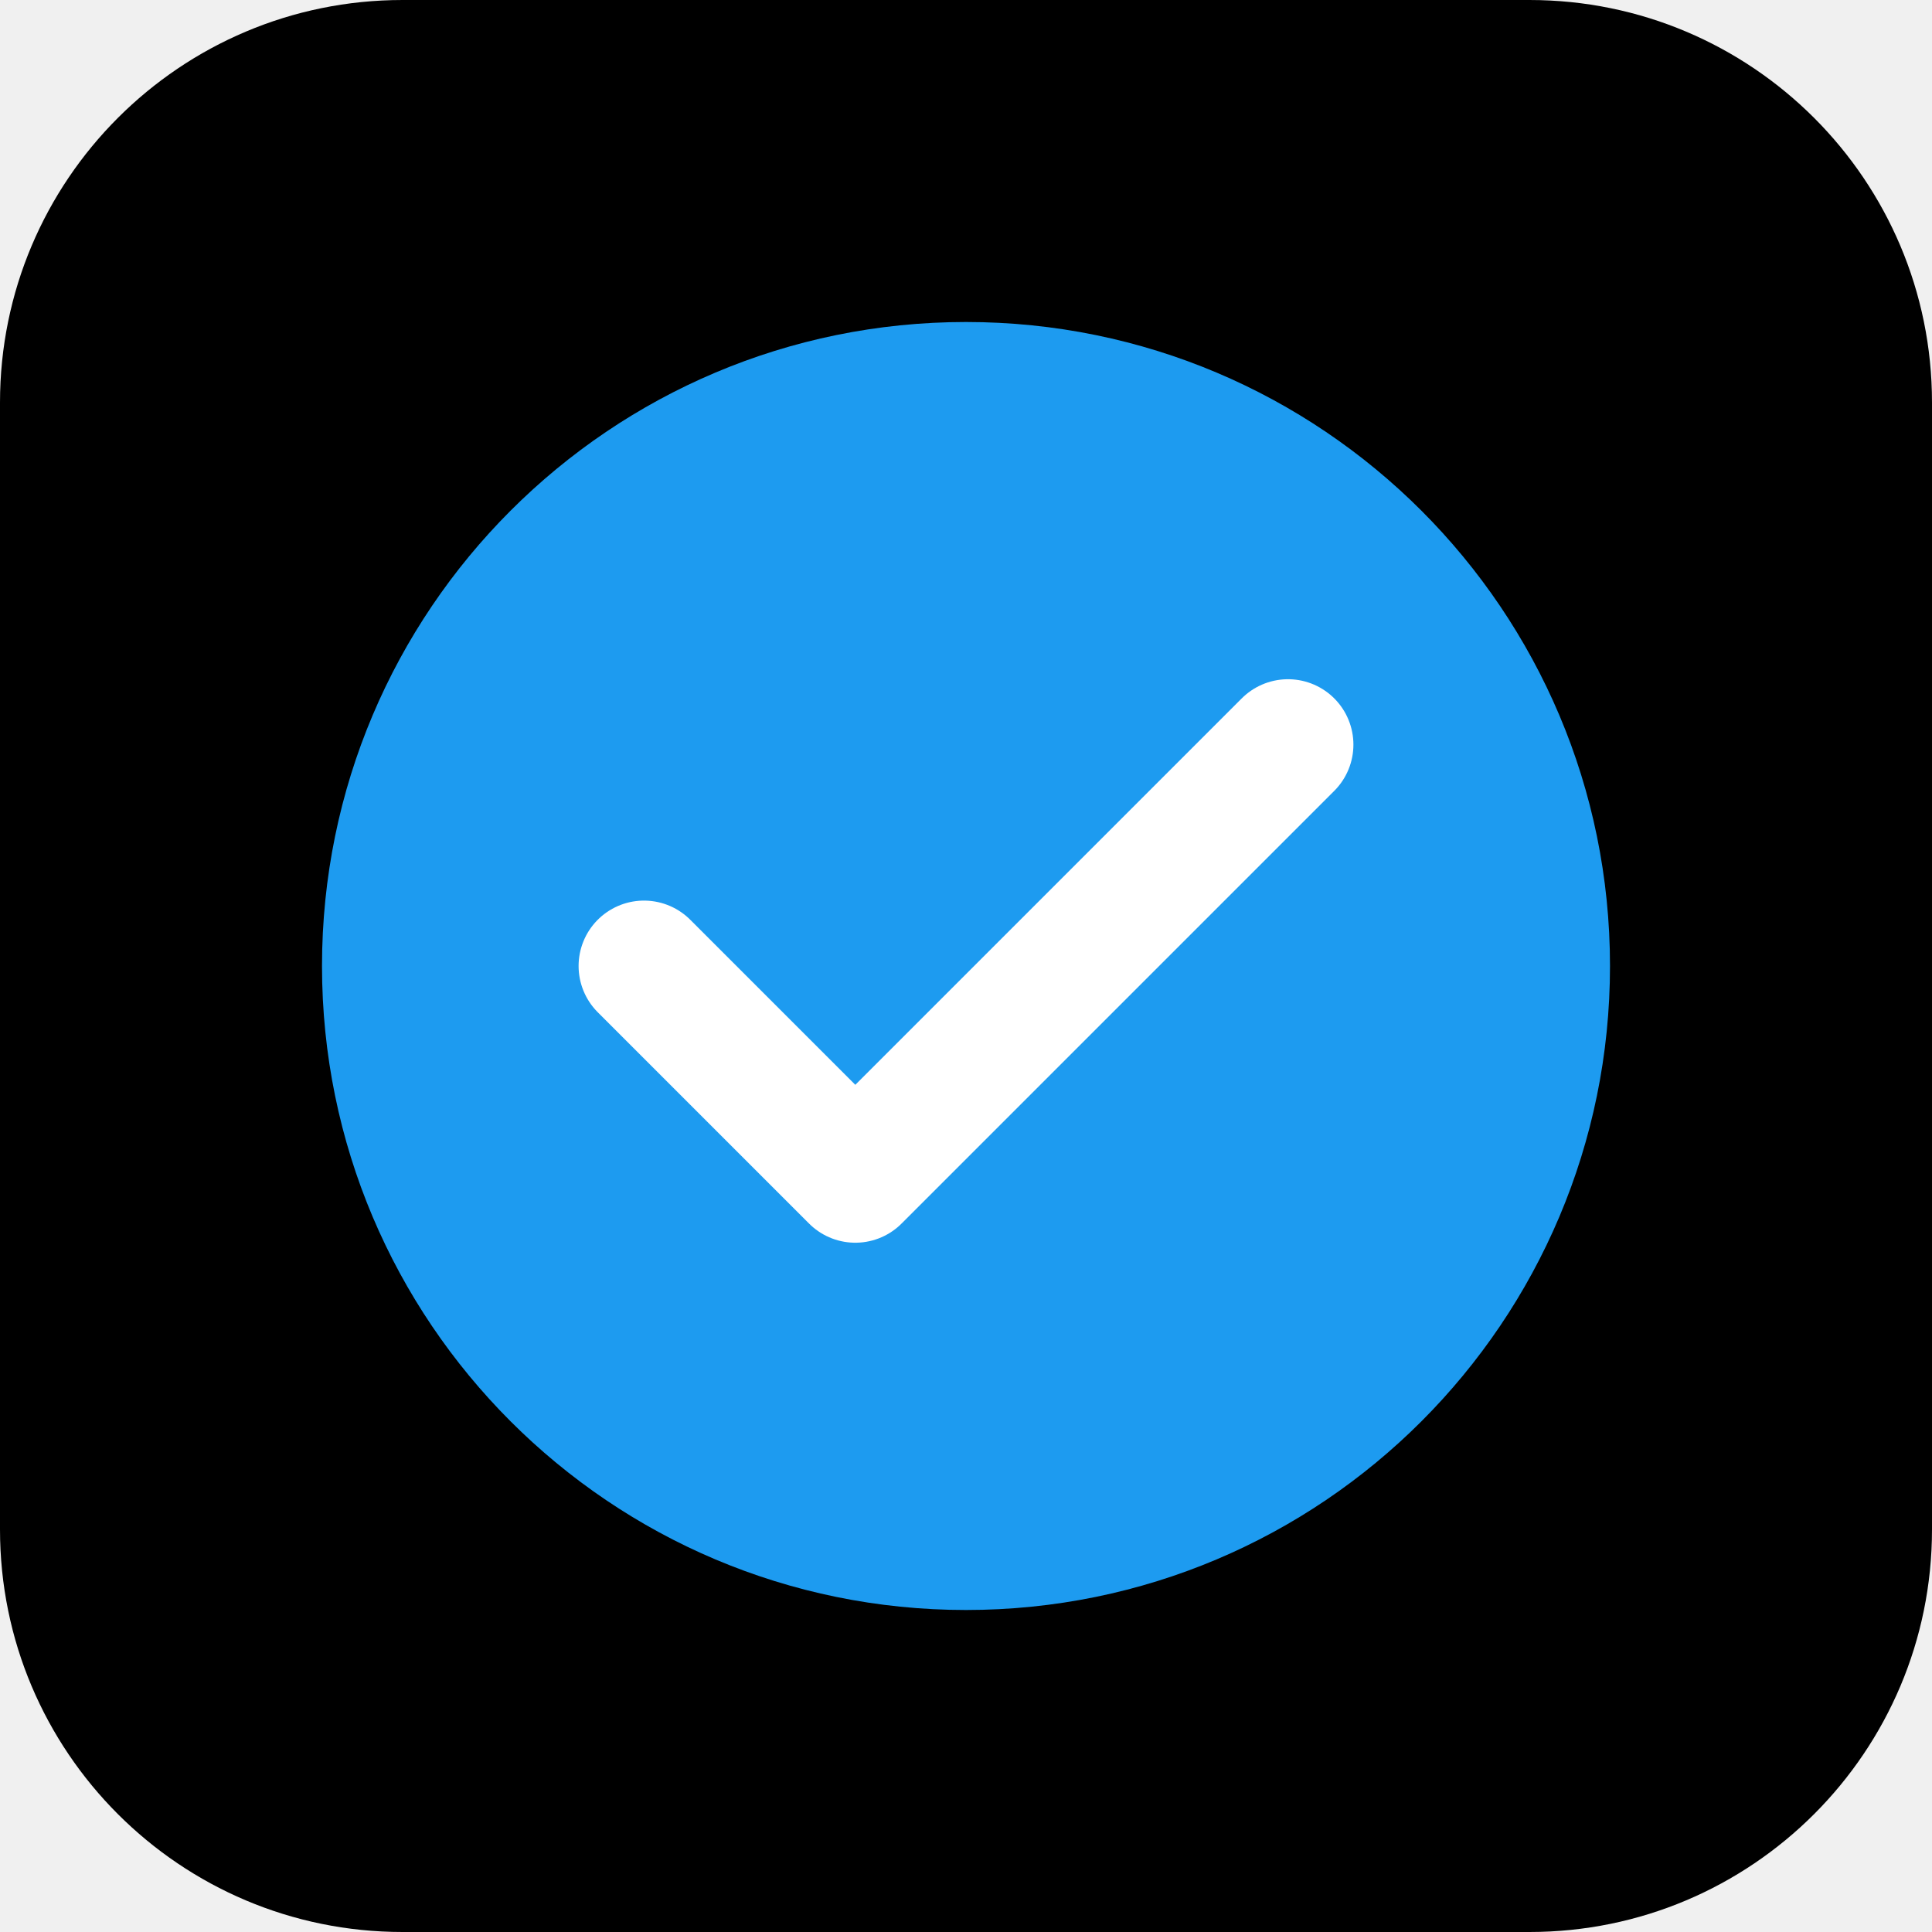
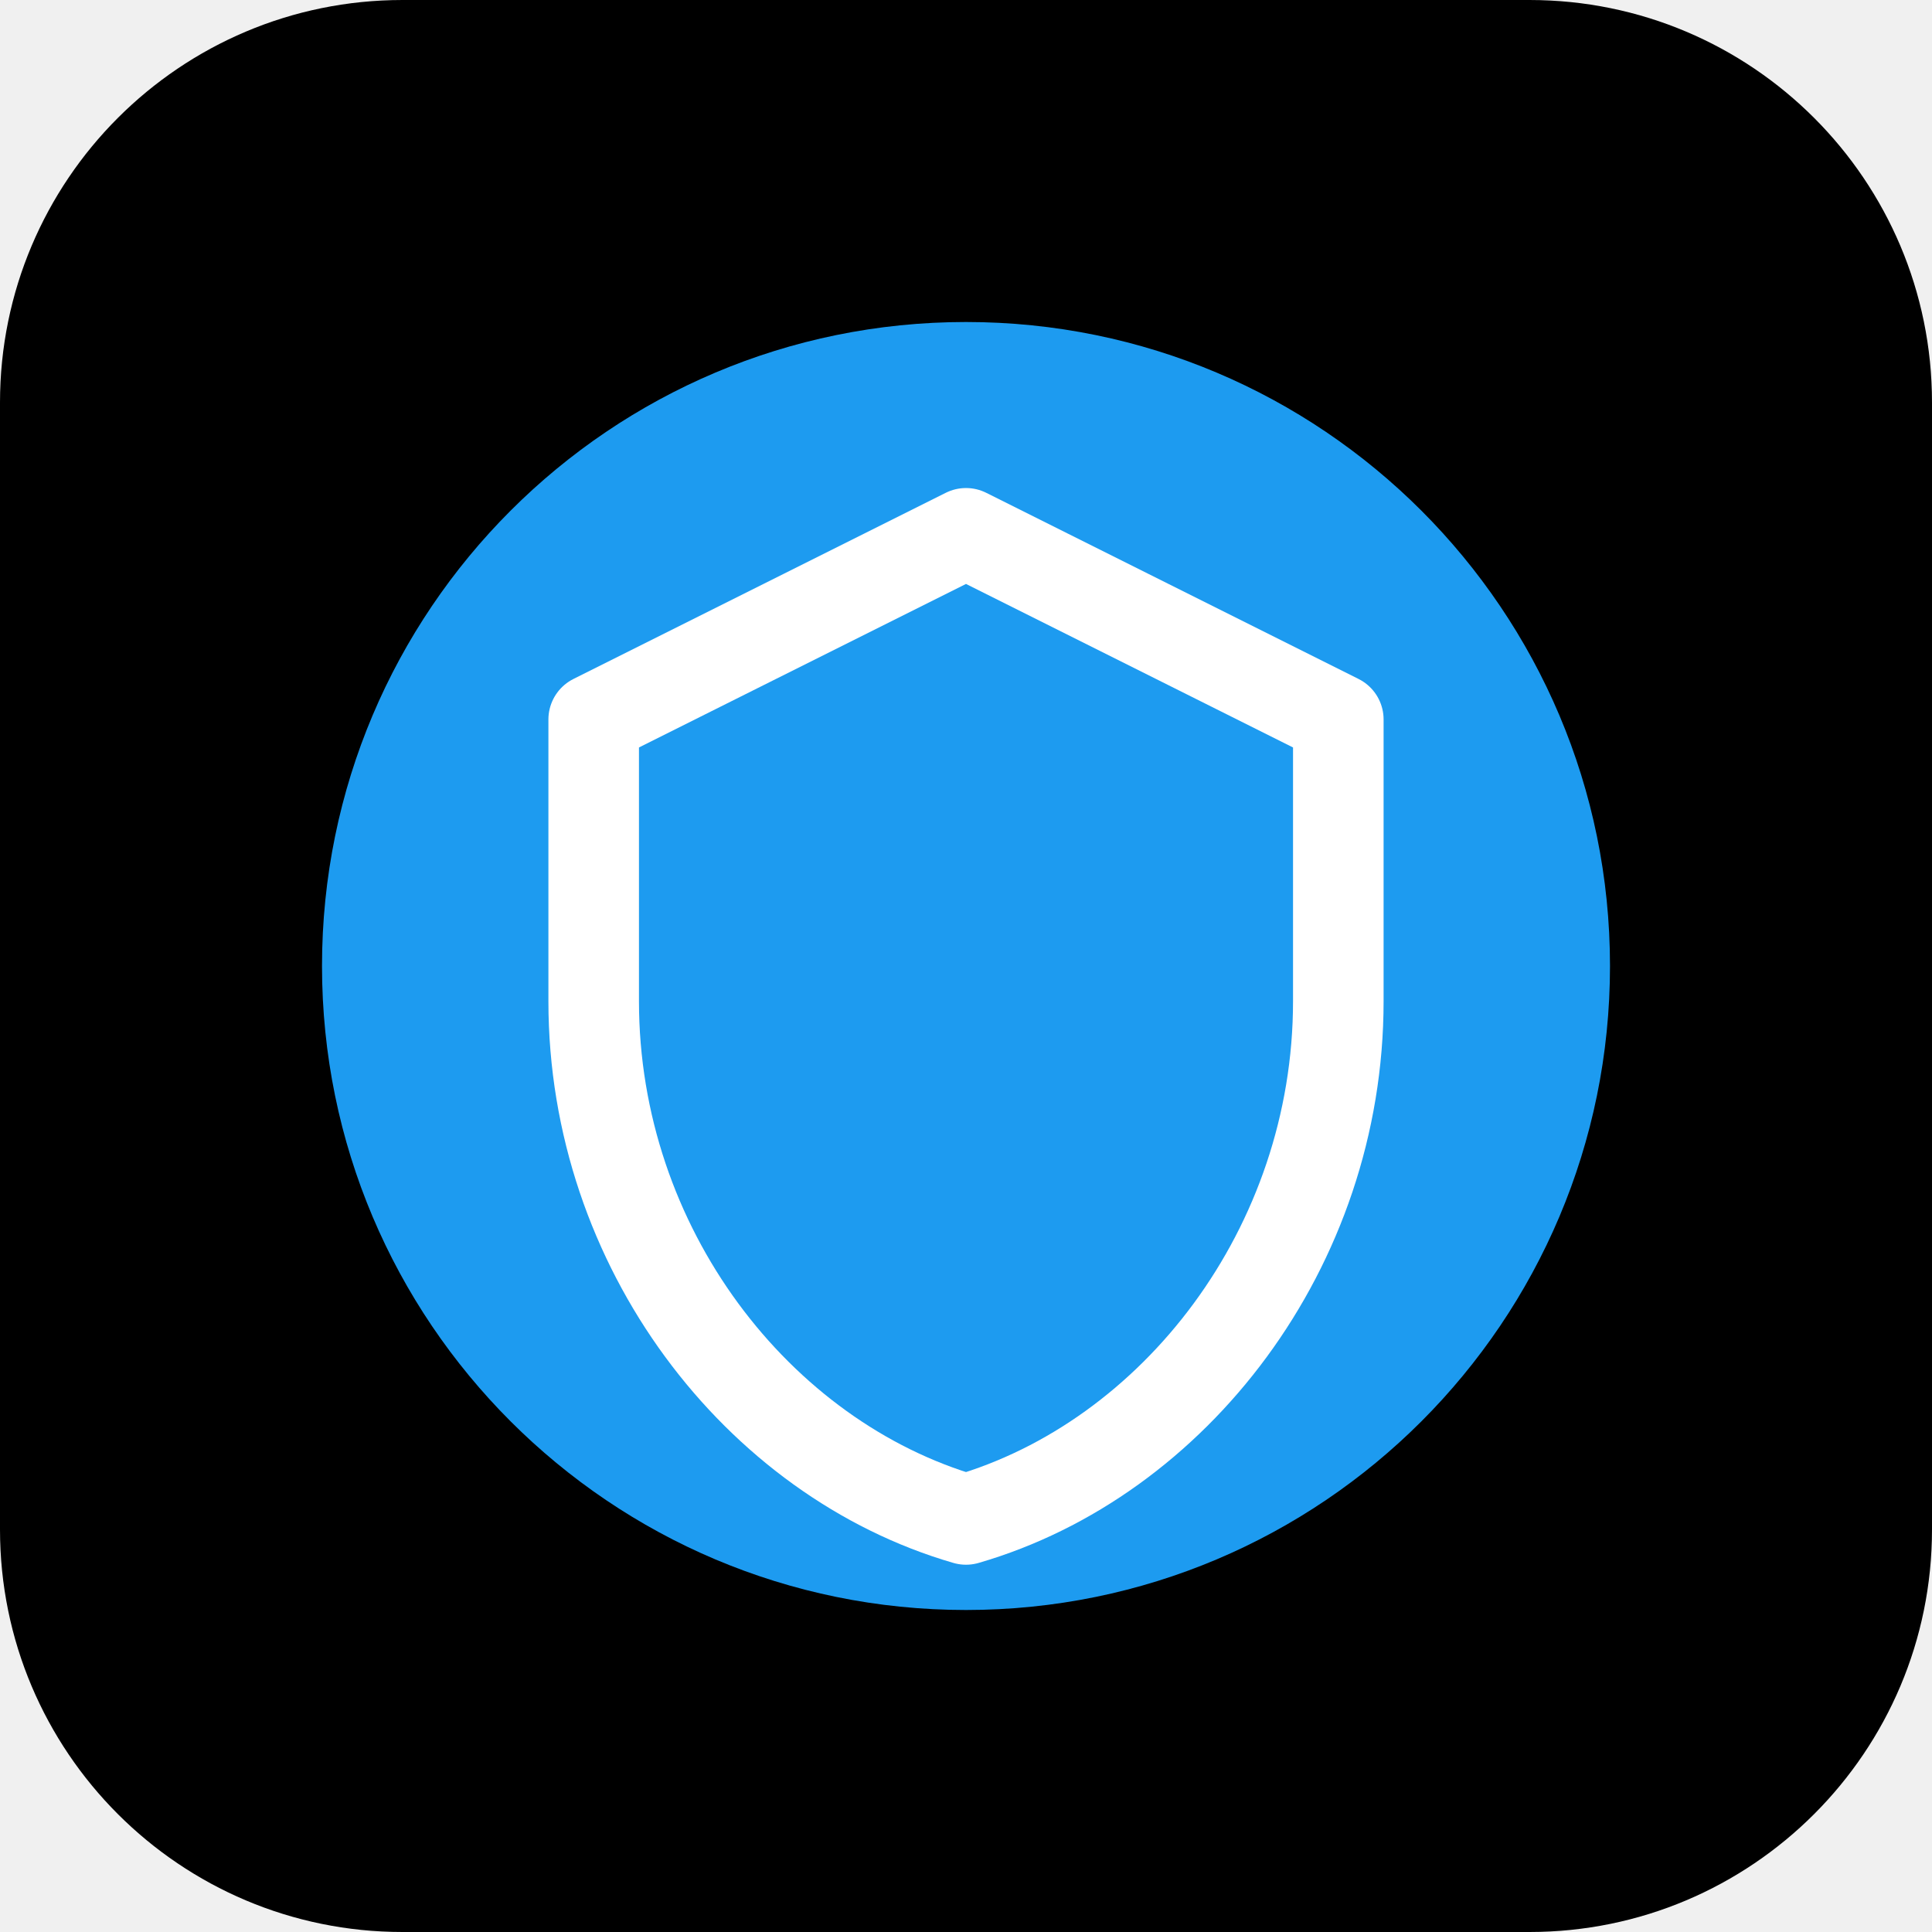
<svg xmlns="http://www.w3.org/2000/svg" viewBox="0 0 192 192">
  <rect width="192" height="192" rx="40" fill="#000000" />
  <circle cx="96" cy="96" r="64" fill="#1d9bf0" />
-   <path d="M64 96l21 21 43-43" stroke="white" stroke-width="13" stroke-linecap="round" stroke-linejoin="round" fill="none" />
+   <path d="M96 53l37 18.5v28c0 24.5-16.3 45.5-37 51.5-20.7-6-37-27-37-51.5v-28l37-18.5z" stroke="white" stroke-width="9" fill="none" stroke-linejoin="round" />
</svg>
